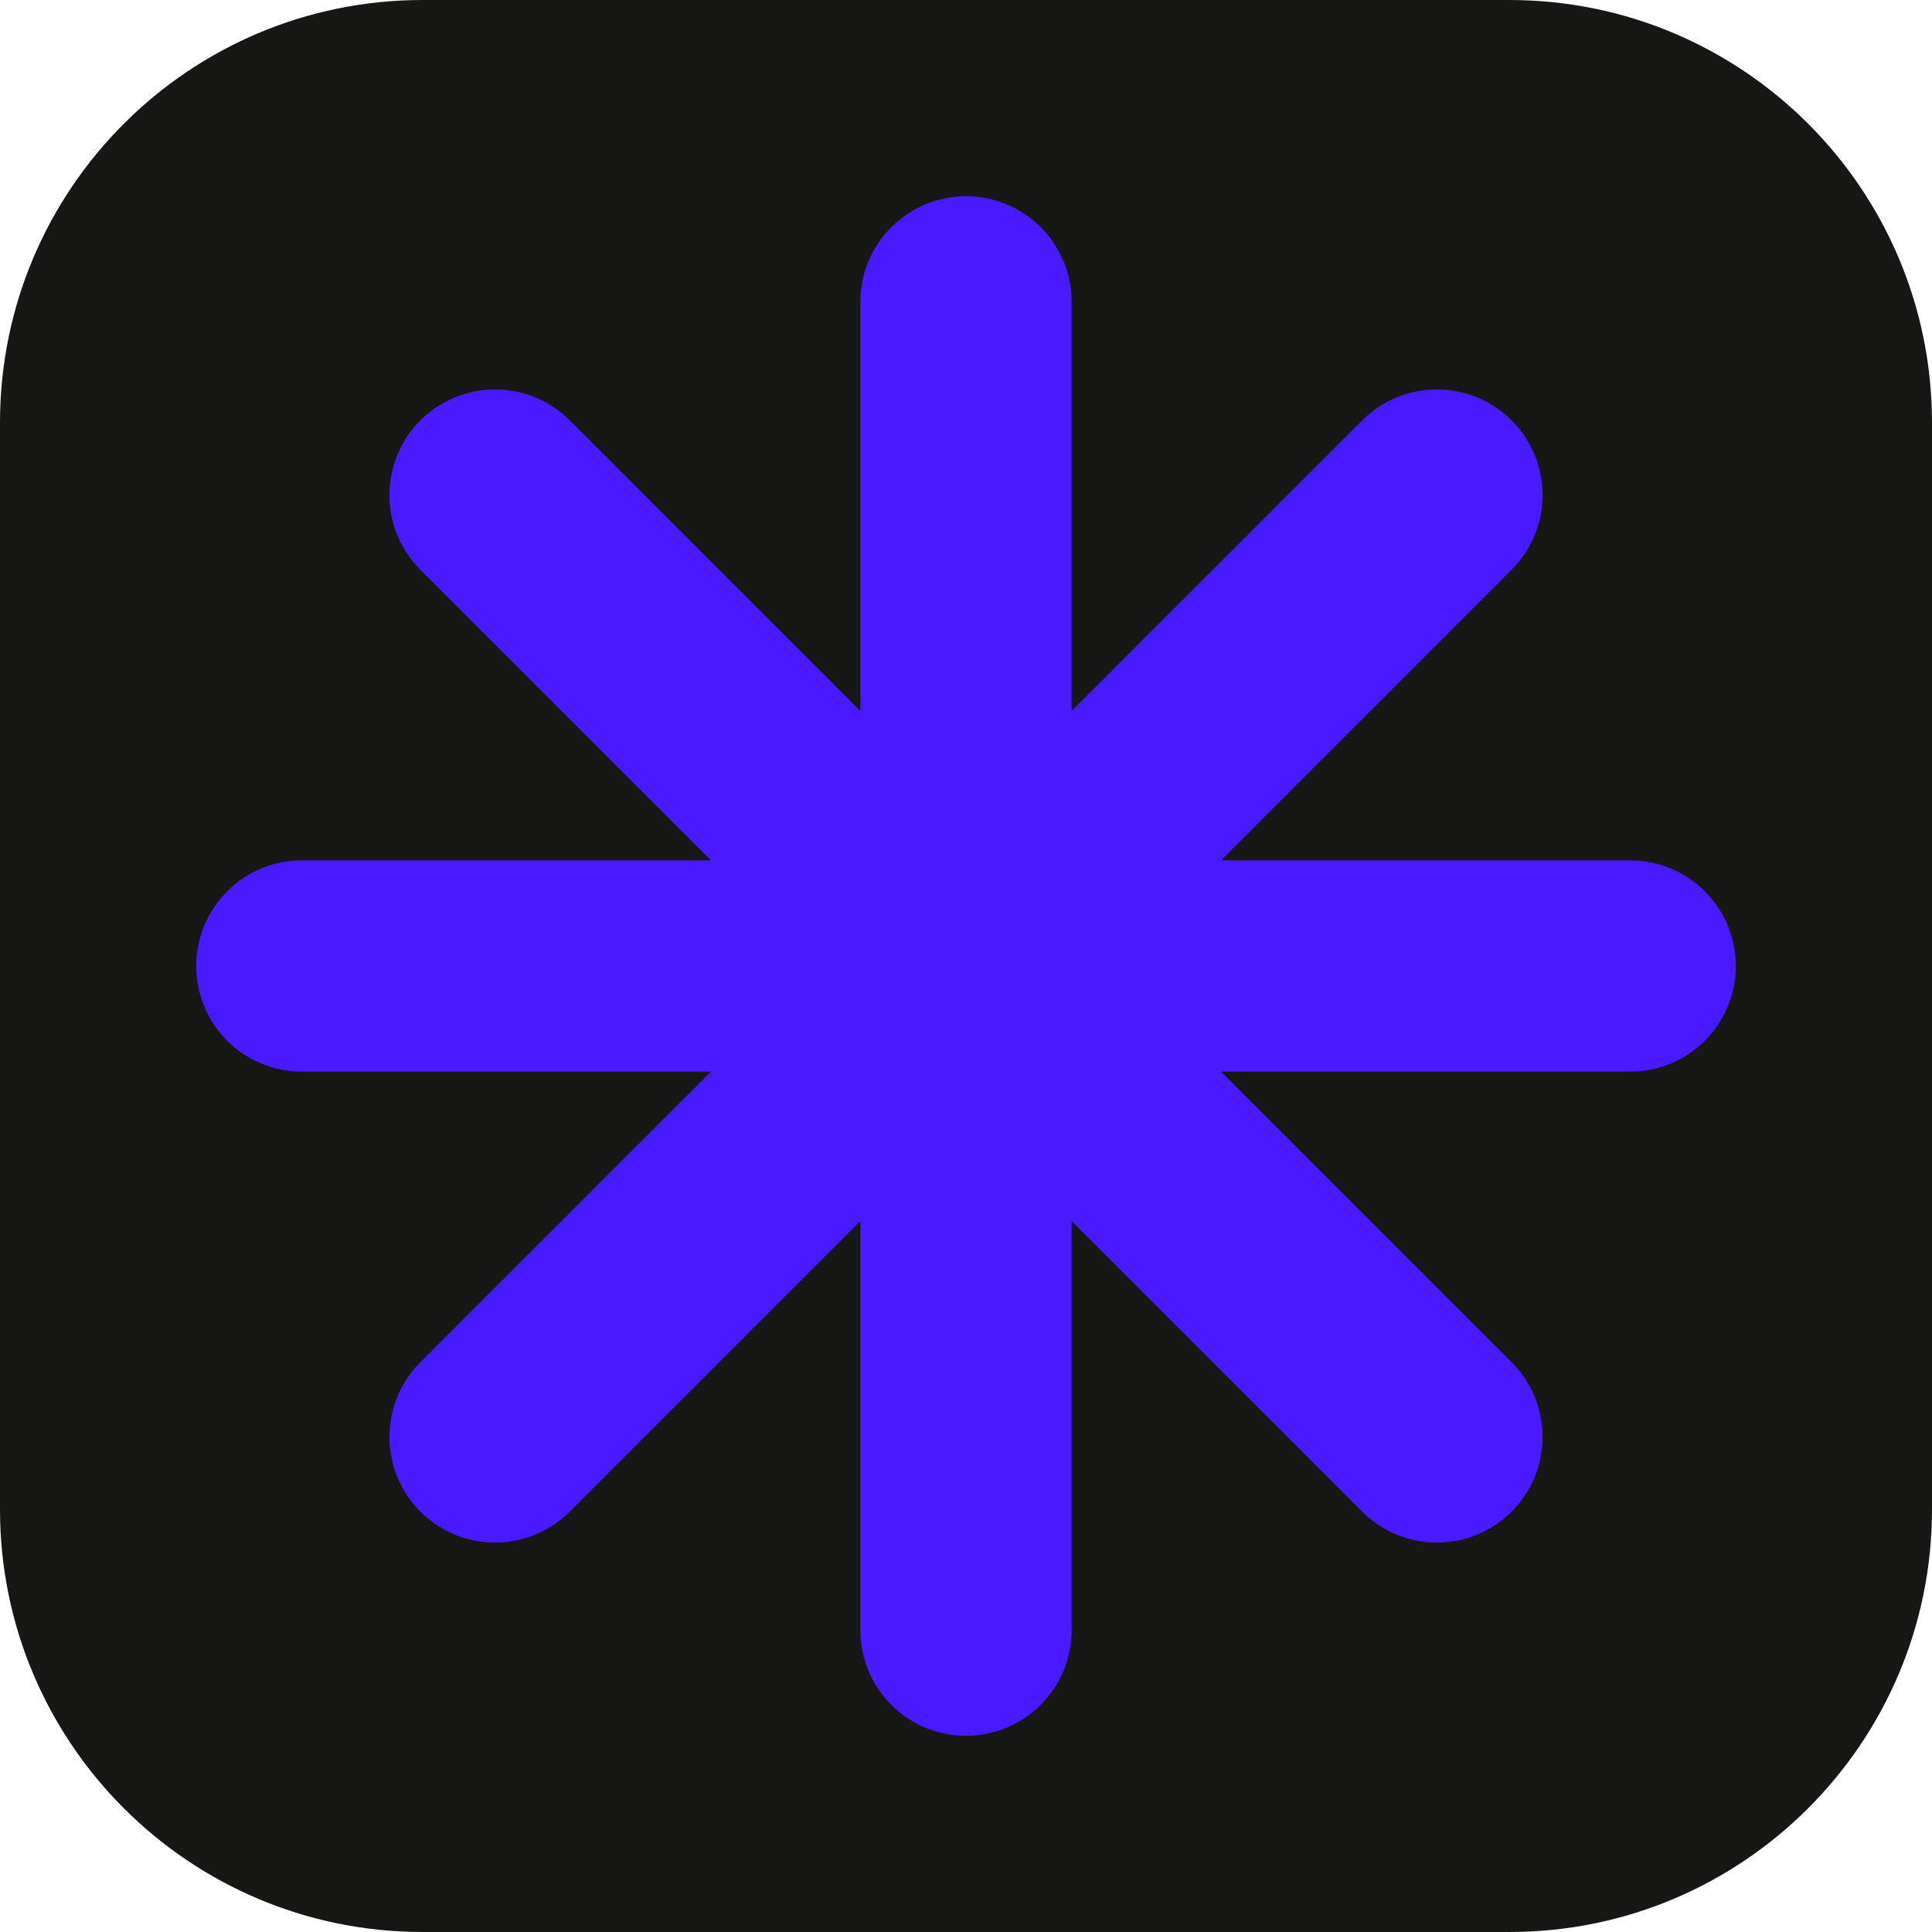
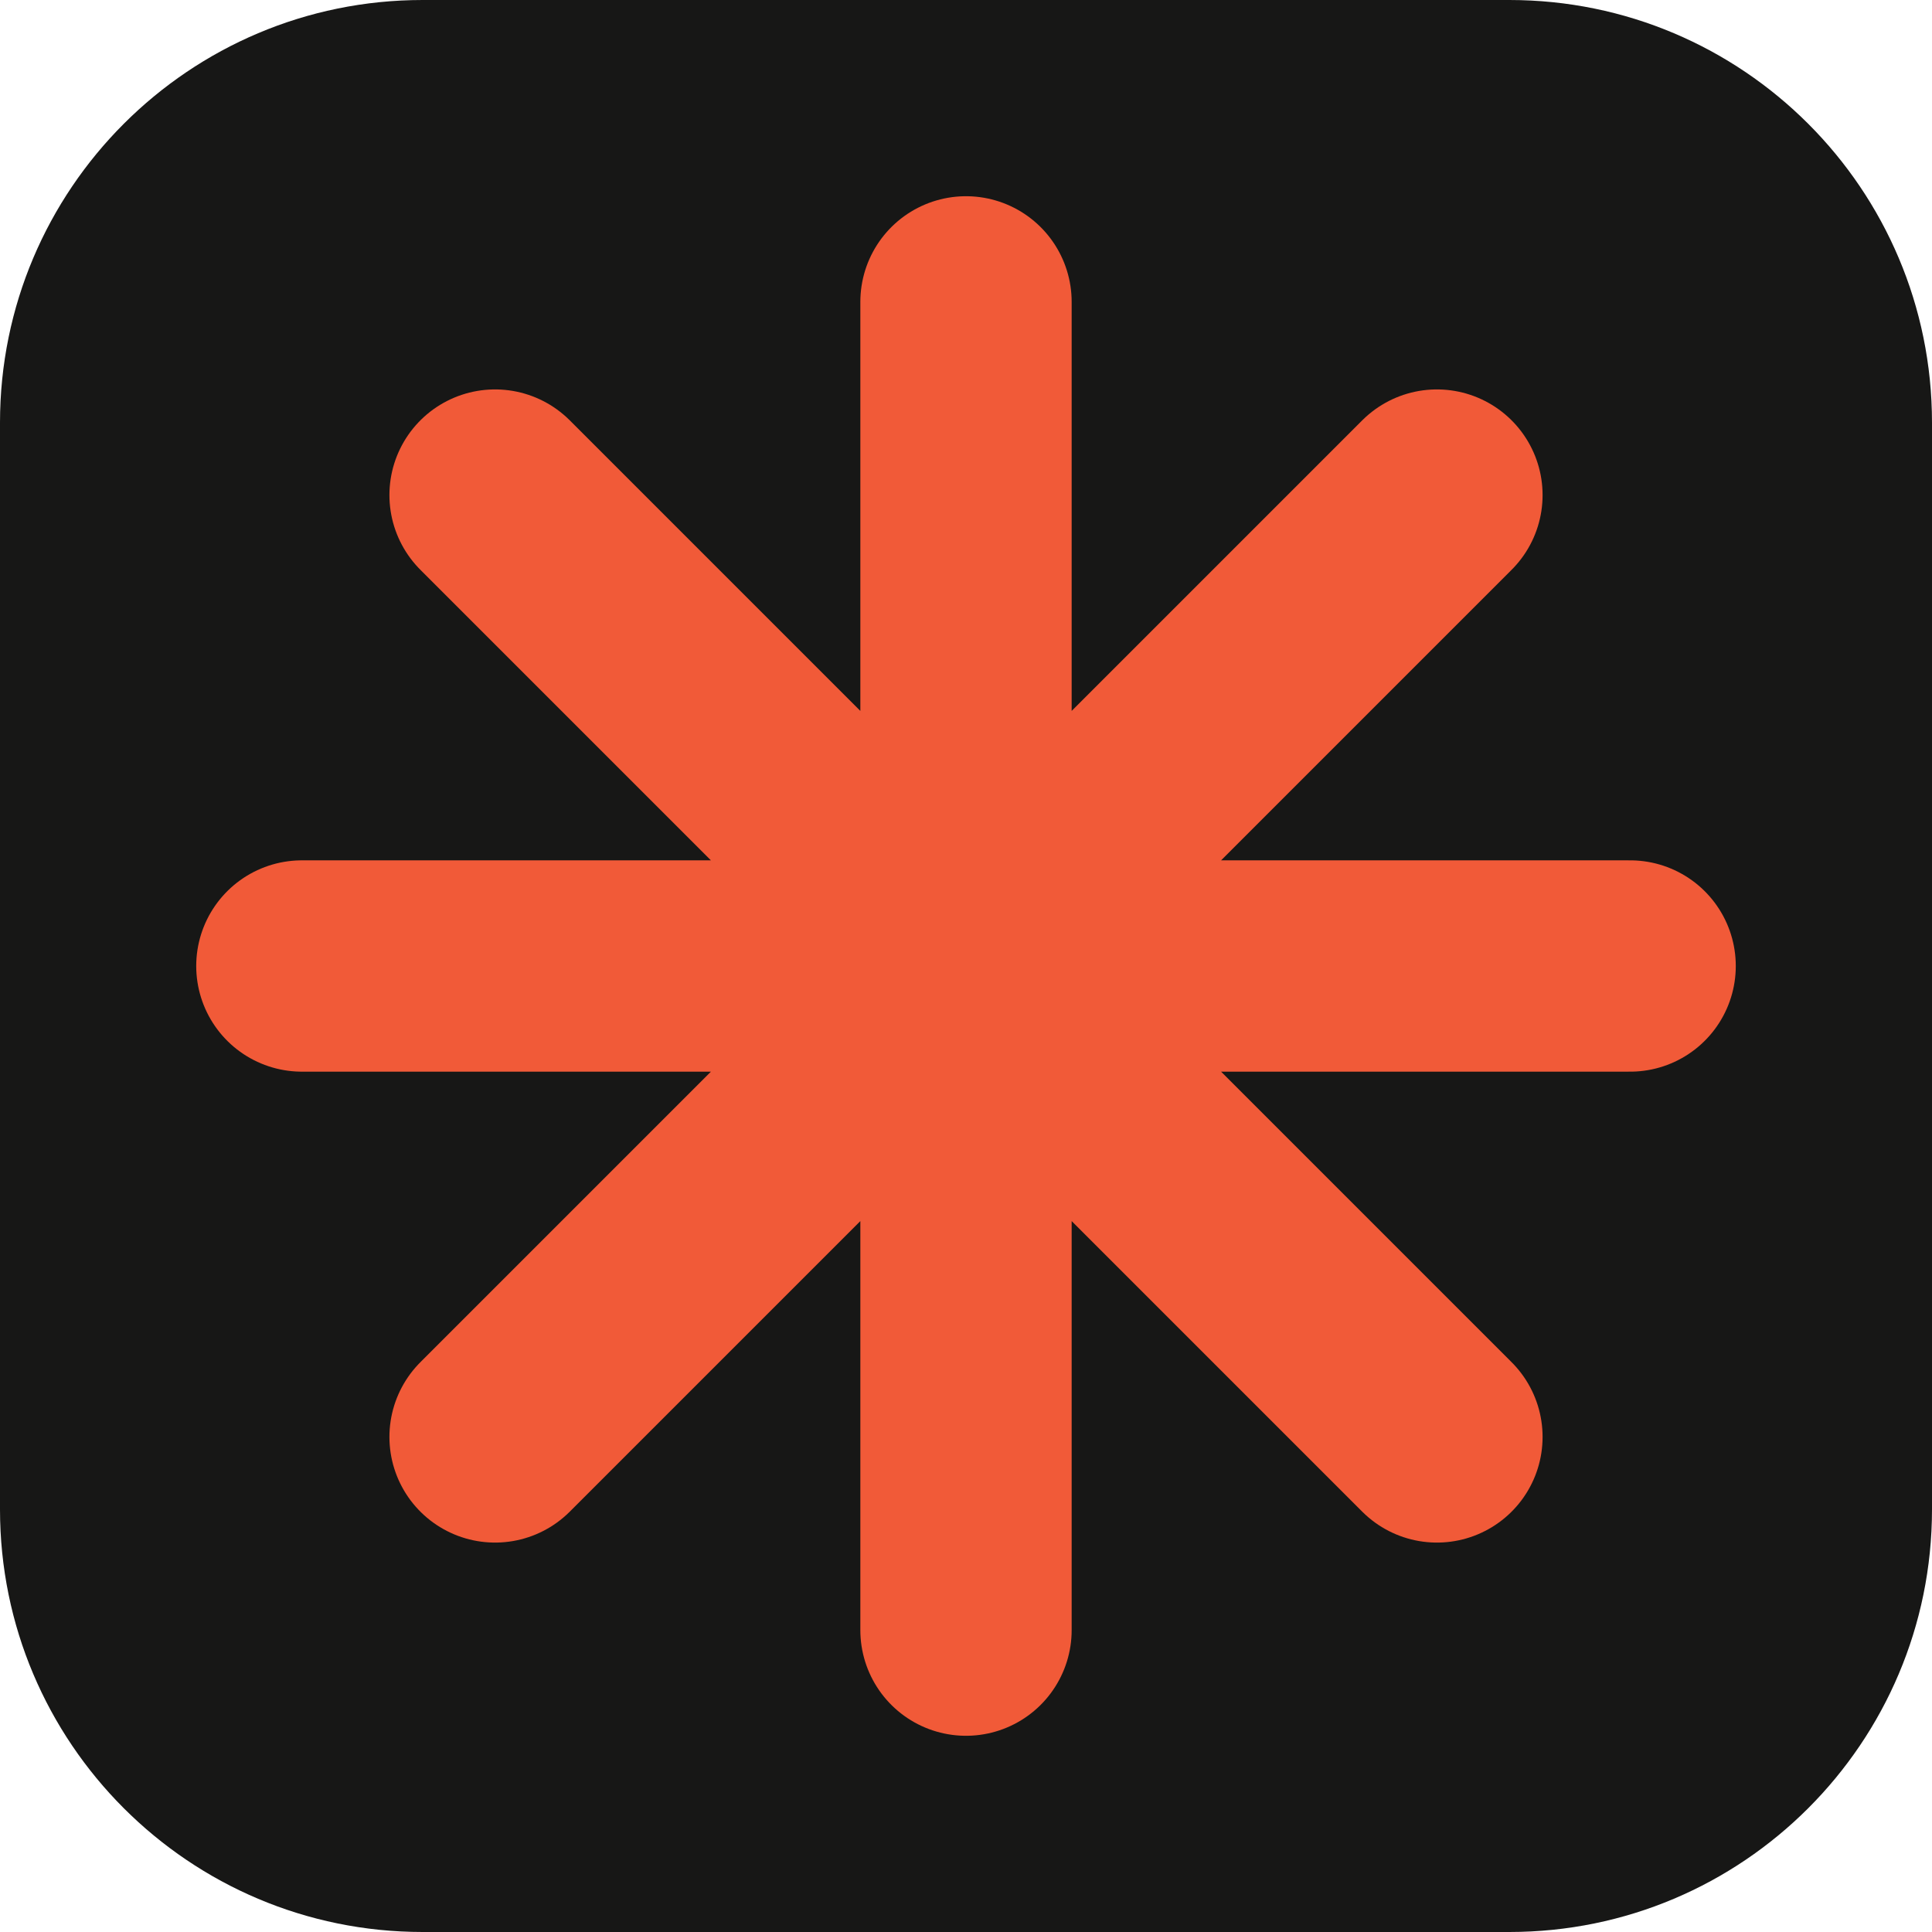
<svg xmlns="http://www.w3.org/2000/svg" viewBox="0 0 64 64" fill="none">
  <rect width="64" height="64" rx="14" fill="#171716" />
-   <path d="M32 10v44M10 32h44M16.4 16.4l31.2 31.2M47.6 16.4 16.4 47.6" stroke="#471AFF" stroke-width="7" stroke-linecap="round" />
+   <path d="M32 10v44M10 32h44M16.4 16.4l31.2 31.2M47.6 16.4 16.4 47.6" stroke="#F15A38" stroke-width="7" stroke-linecap="round" />
</svg>
